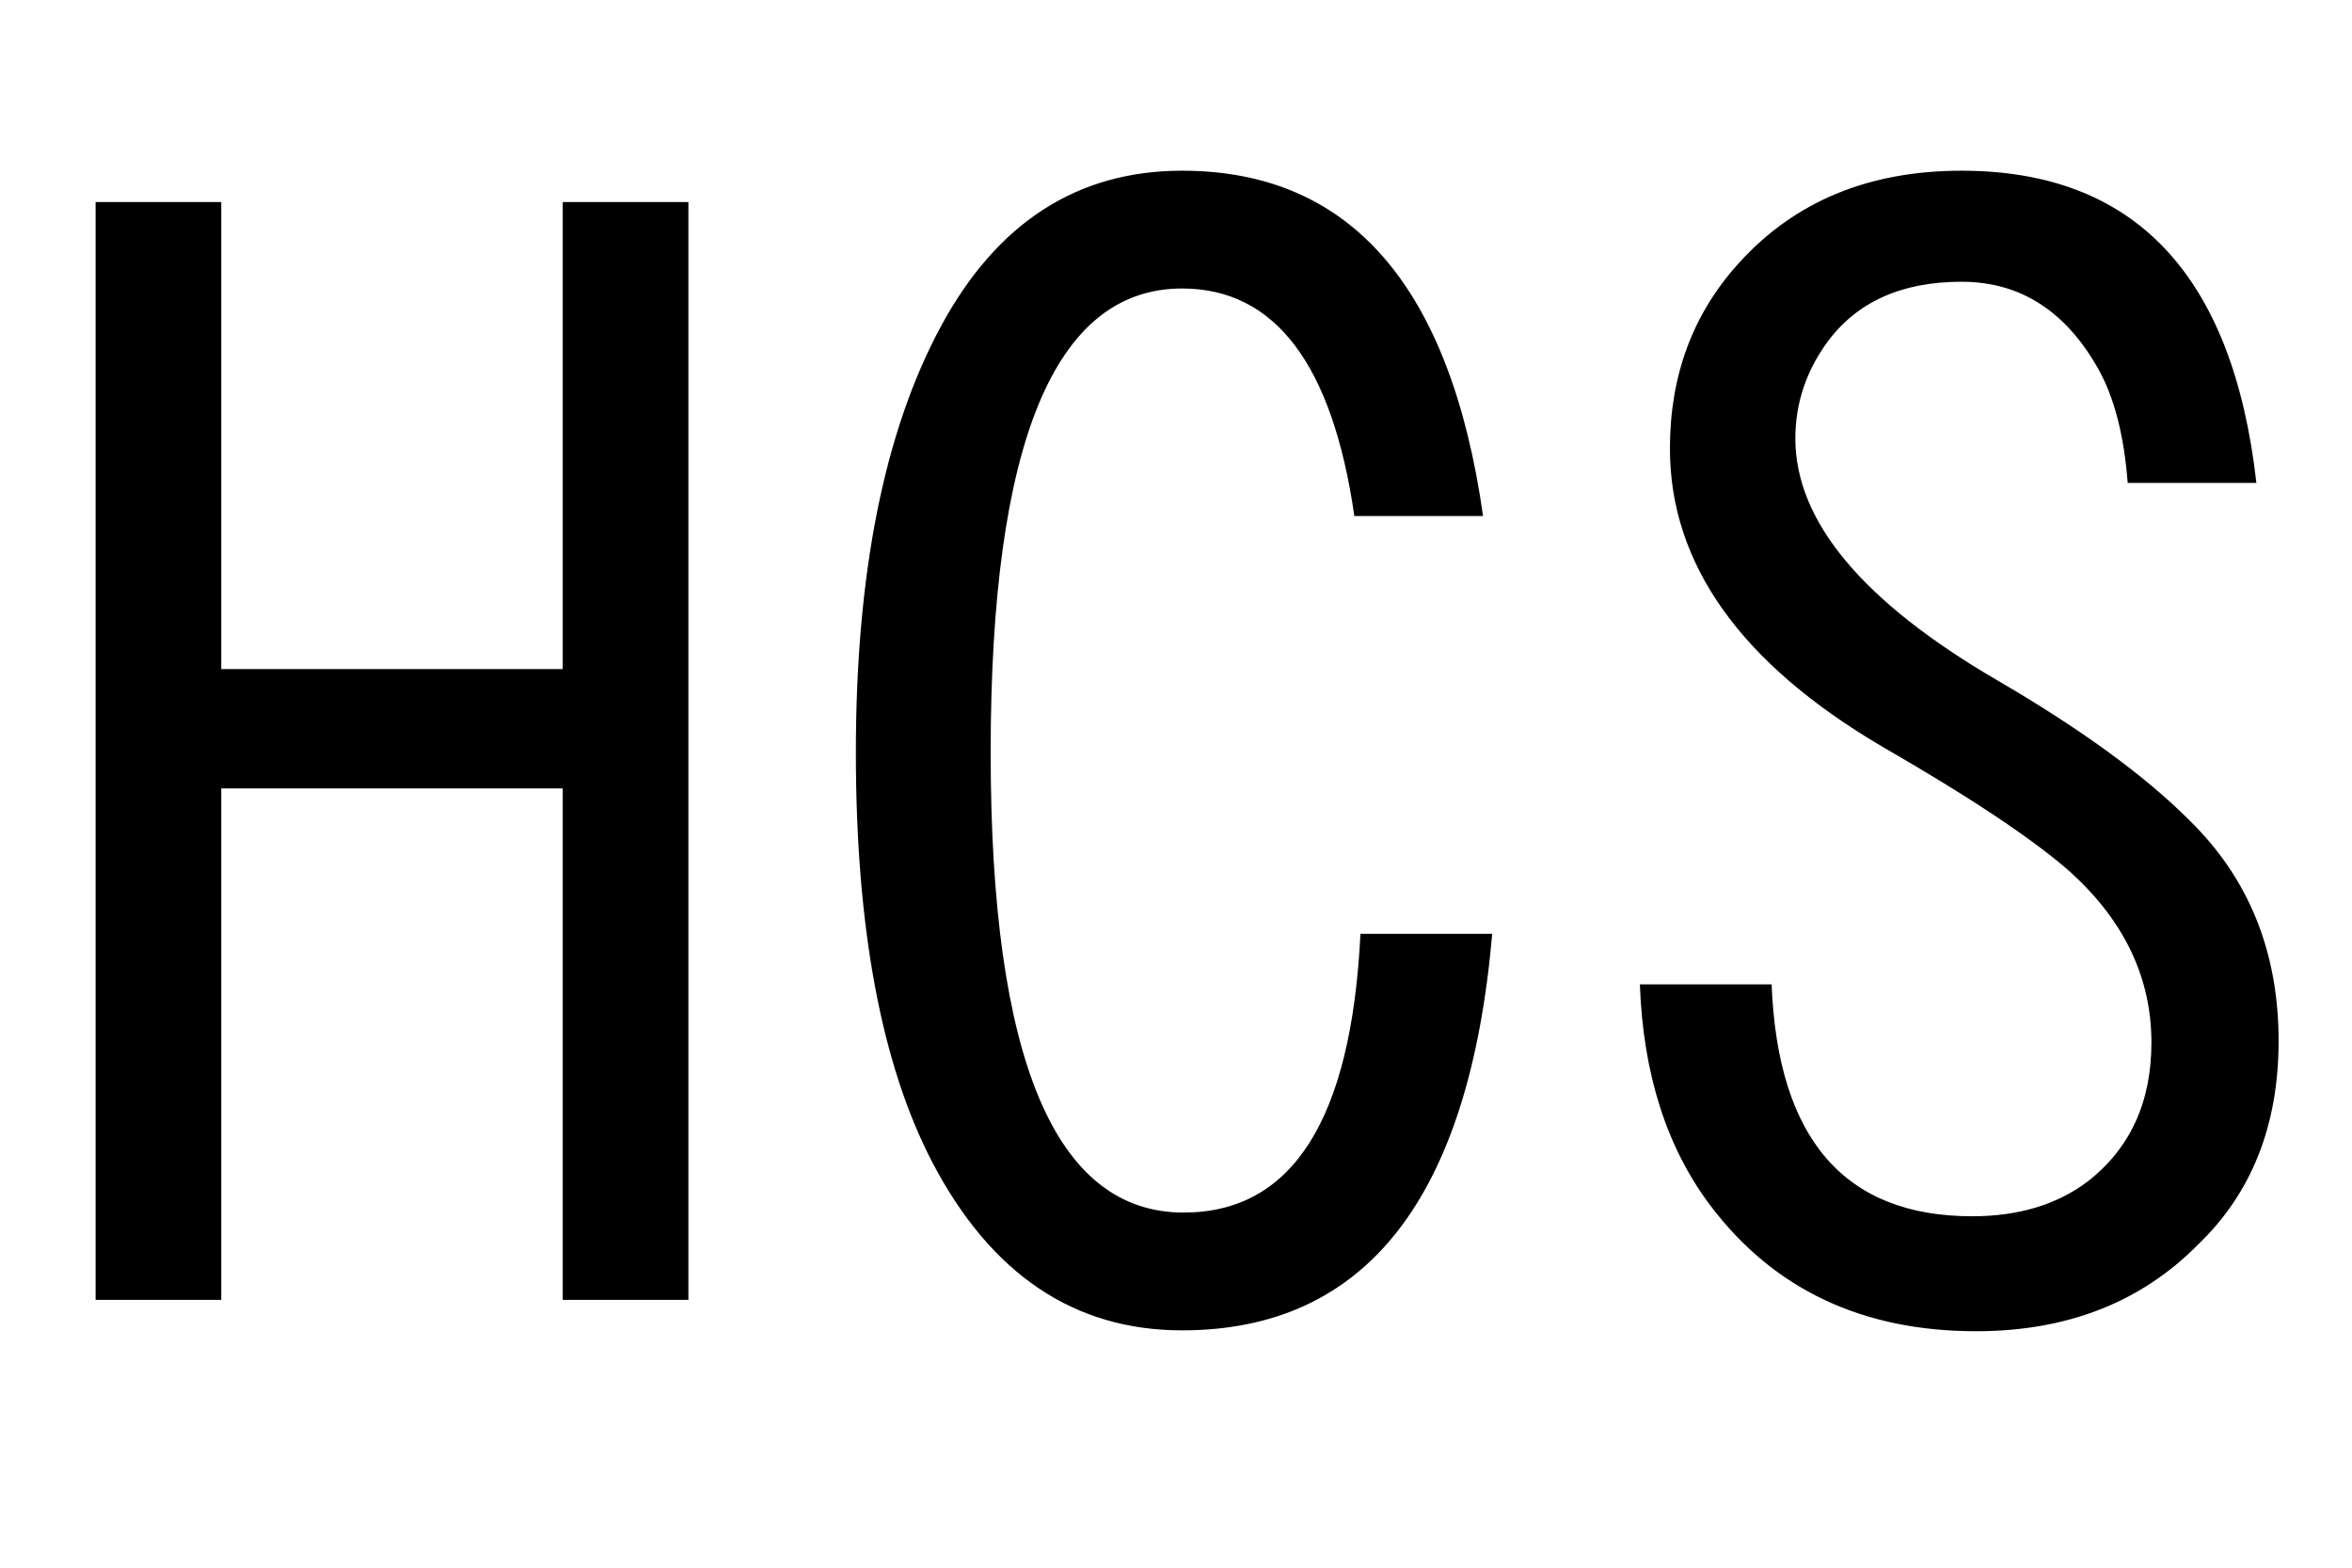
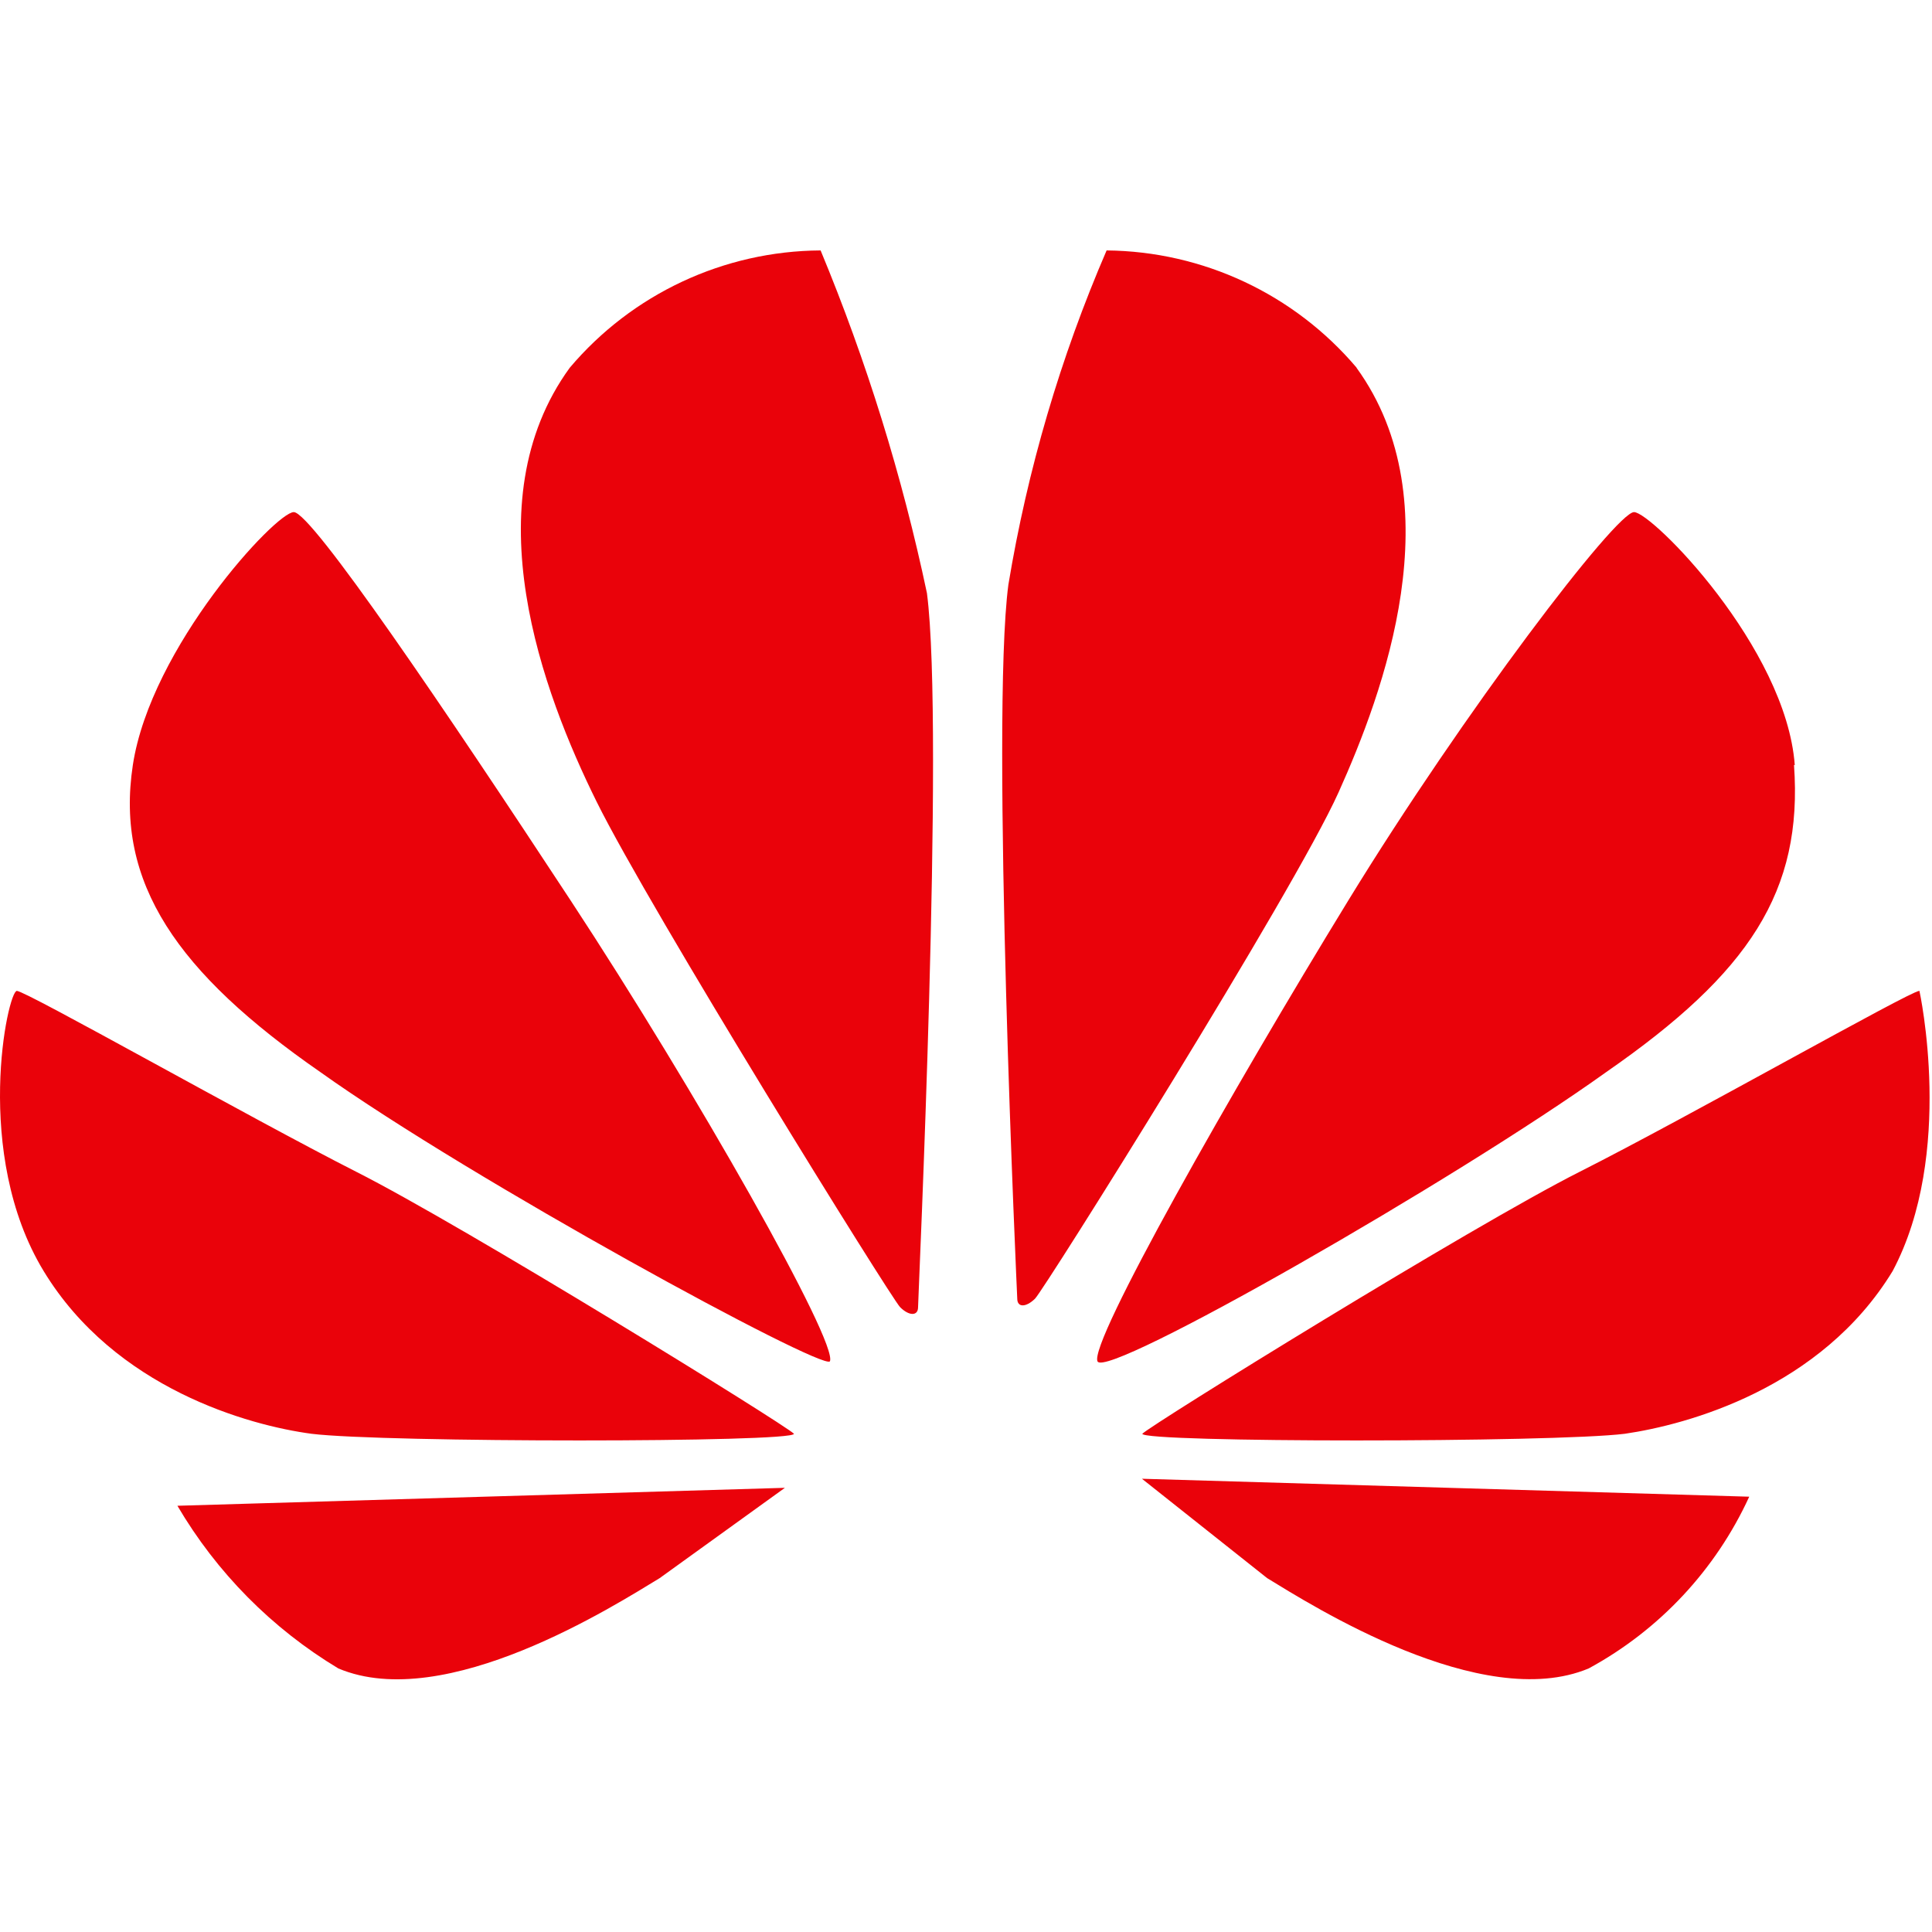
- <svg xmlns="http://www.w3.org/2000/svg" width="108" height="72">
-   <path d="M4.39 59.70L4.39 9.28L10.16 9.28L10.16 30.73L25.84 30.73L25.84 9.28L31.61 9.28L31.61 59.70L25.84 59.70L25.84 36.21L10.16 36.21L10.16 59.70L4.39 59.70ZM62.47 42.89L68.52 42.89Q66.94 61.10 54.28 61.10L54.28 61.10Q46.86 61.10 42.82 53.40L42.82 53.40Q39.30 46.65 39.30 34.56L39.30 34.56Q39.30 22.22 43.21 14.98L43.21 14.98Q47.07 7.84 54.28 7.84L54.28 7.84Q65.85 7.84 68.10 23.70L68.10 23.70L62.19 23.70Q60.68 13.25 54.28 13.25L54.28 13.25Q45.49 13.25 45.49 34.56L45.49 34.56Q45.49 55.69 54.35 55.69L54.35 55.69Q61.84 55.69 62.47 42.89L62.47 42.89ZM75.30 45.21L81.35 45.21Q81.77 55.86 90.56 55.86L90.56 55.86Q93.73 55.86 95.84 54.28L95.84 54.28Q98.79 52.00 98.79 47.88L98.79 47.88Q98.79 43.45 95.10 40.08L95.10 40.08Q92.57 37.83 86.41 34.28L86.41 34.28Q76.68 28.55 76.68 20.60L76.68 20.60Q76.68 15.57 79.84 12.09L79.84 12.09Q83.67 7.84 90.07 7.84L90.07 7.84Q101.99 7.84 103.61 22.18L103.61 22.18L97.70 22.18Q97.45 18.88 96.33 16.91L96.33 16.91Q94.08 12.94 90.07 12.94L90.07 12.94Q85.92 12.94 83.88 15.75L83.88 15.75Q82.44 17.75 82.44 20.14L82.44 20.14Q82.44 25.84 91.72 31.25L91.72 31.25Q97.45 34.59 100.51 37.65L100.51 37.65Q104.63 41.66 104.63 47.81L104.63 47.81Q104.63 53.61 100.93 57.16L100.93 57.16Q97.00 61.14 90.74 61.14L90.74 61.14Q82.90 61.14 78.54 55.37L78.54 55.37Q75.52 51.36 75.30 45.21L75.30 45.21Z" />
+ <svg xmlns="http://www.w3.org/2000/svg" t="1698740425490" class="icon" viewBox="0 0 1382 1024" version="1.1" p-id="1461" width="200" height="200">
+   <path d="M587.001 0.138a236.743 236.743 0 0 0-179.455 83.93c-70.264 96.63-19.188 232.74 19.188 310.32s210.791 355.322 217.141 361.672 12.838 6.488 12.838 0 19.05-413.438 6.35-510.758A1387.742 1387.742 0 0 0 587.001 0.138z m-376.856 187.186c-12.838 0-102.29 96.63-115.128 180.974s31.888 148.672 134.177 219.626C337.834 665.365 587.001 800.785 593.627 794.849c6.212-12.976-95.802-193.26-185.391-329.646S222.845 187.324 210.145 187.324z m31.888 827.151c76.614 32.302 197.953-45.278 229.841-64.604l89.59-64.604-434.558 12.838a331.992 331.992 0 0 0 115.128 116.37z m12.7-355.322C178.119 620.225 18.542 529.807 12.054 529.807s-31.888 116.37 19.188 200.438 147.015 110.434 191.603 116.37c51.214 6.35 345.106 6.35 345.106 0-6.488-6.626-236.605-148.81-313.219-187.462zM970.345 83.93A237.295 237.295 0 0 0 791.58 0.138a1026.623 1026.623 0 0 0-70.264 239.09c-12.838 96.63 6.35 510.758 6.35 510.758 0 6.35 6.212 6.35 12.7 0s185.253-291.27 217.141-362.224 82.826-207.064 12.838-303.694z m402.532 445.878c-6.35 0-165.651 90.418-242.817 129.346S823.468 840.127 817.118 846.615c0 6.35 293.893 6.35 345.106 0 44.726-6.488 140.527-32.44 191.603-116.37 44.726-84.068 19.188-200.438 19.188-200.438zM906.432 949.871c31.888 19.464 153.365 96.63 229.979 64.604a266.008 266.008 0 0 0 114.851-122.858l-434.42-12.838zM1283.84 368.298c-6.212-84.068-102.29-180.974-114.989-180.974s-121.339 142.184-204.441 277.88S778.604 781.873 785.092 794.849s255.517-129.346 364.018-207.064c102.29-70.954 140.665-129.208 134.177-219.626z" fill="#EA020A" p-id="1462" />
</svg>
